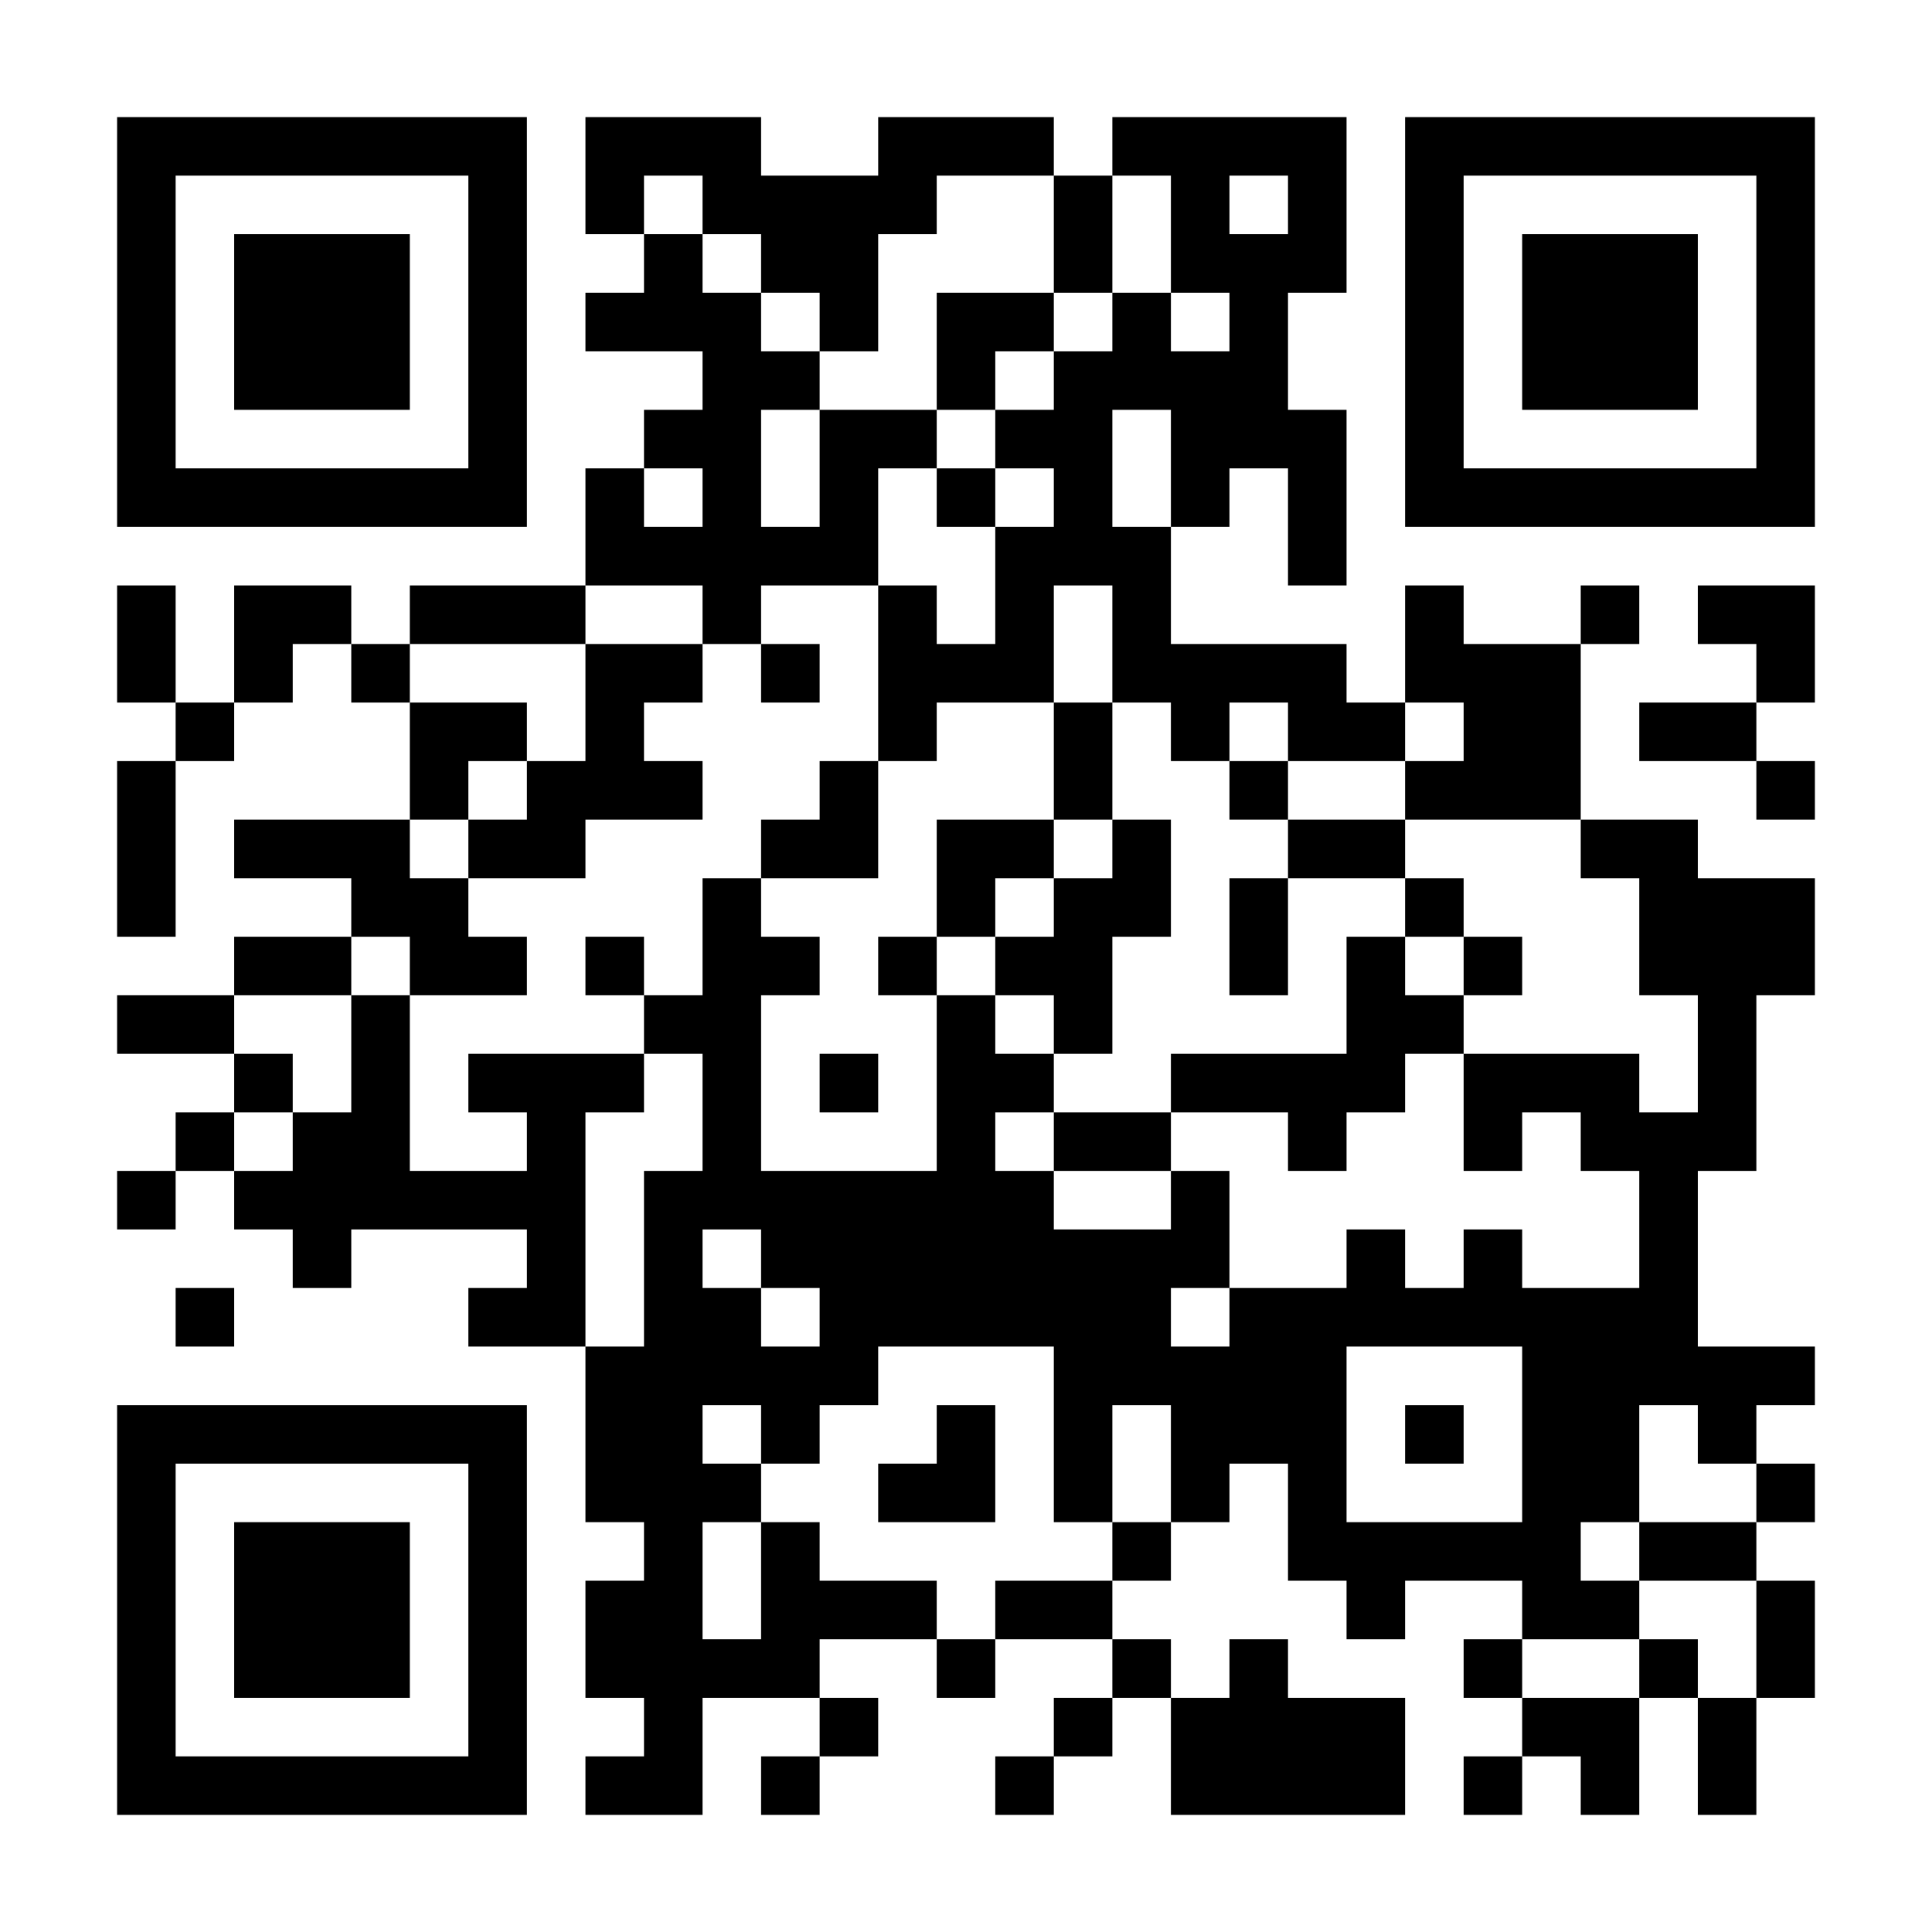
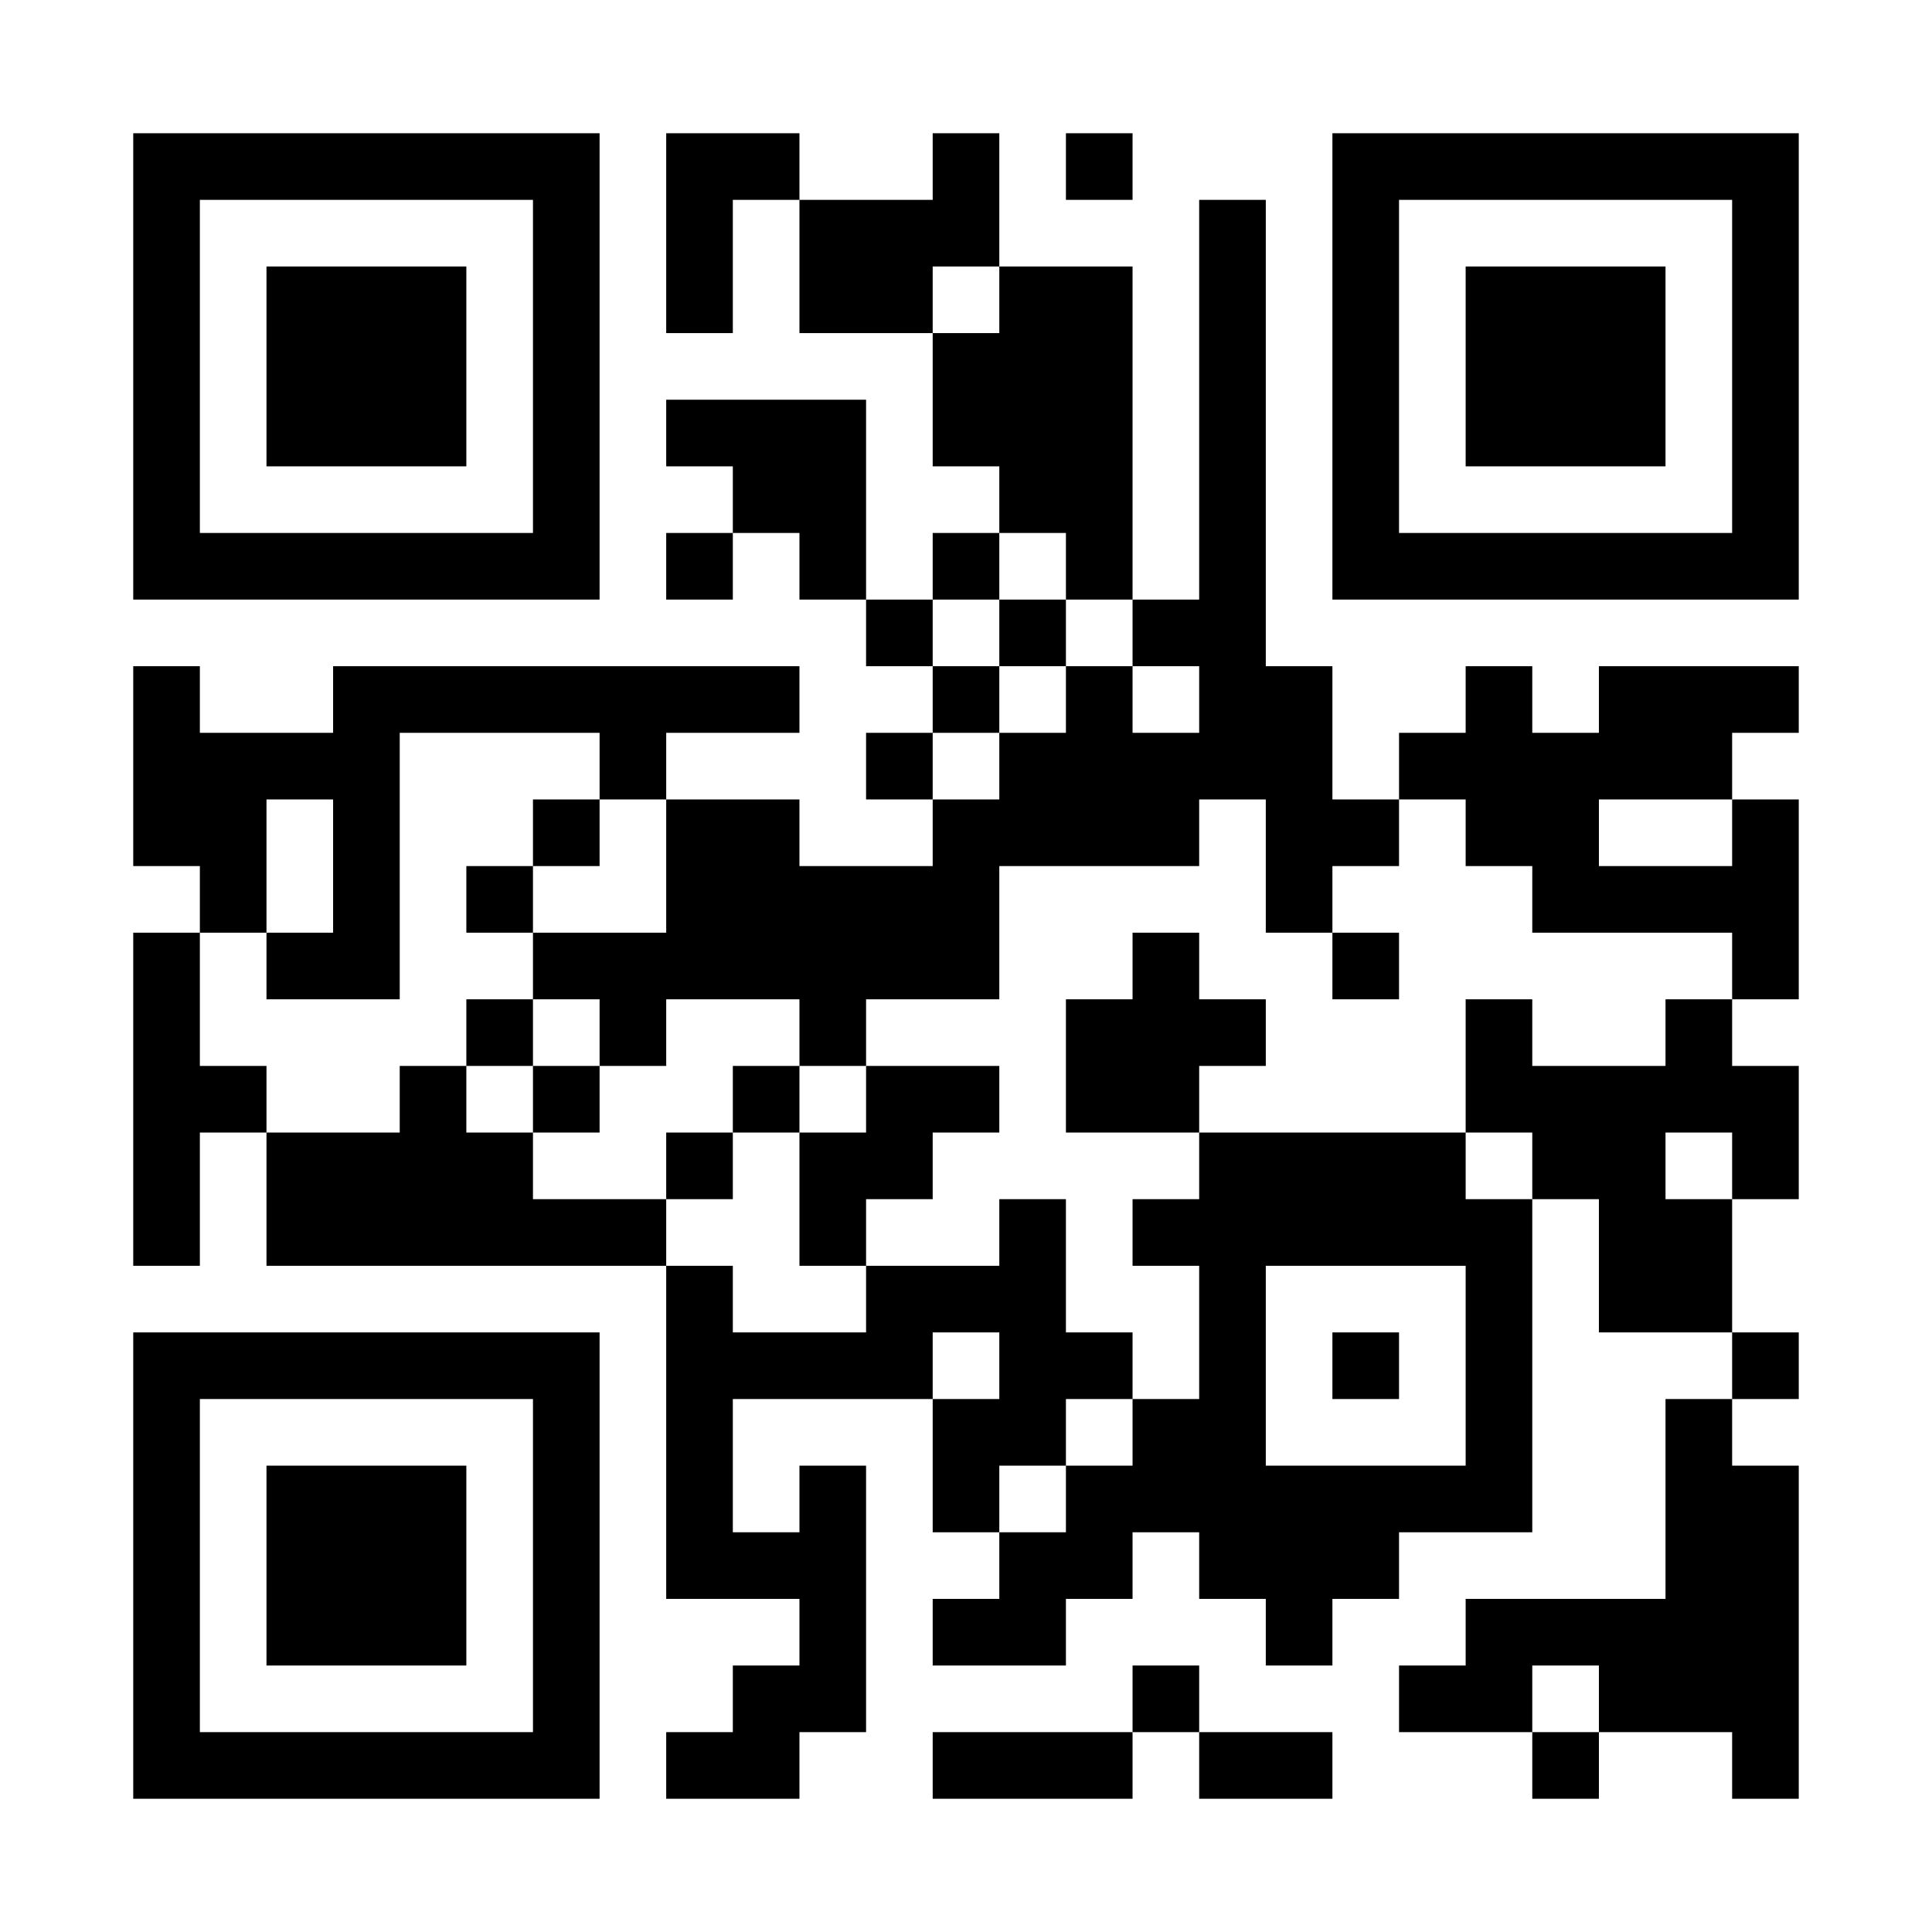
- <svg xmlns="http://www.w3.org/2000/svg" width="33mm" height="33mm" version="1.1" viewBox="0 0 33 33">
-   <path d="M2,2H3V3H2zM3,2H4V3H3zM4,2H5V3H4zM5,2H6V3H5zM6,2H7V3H6zM7,2H8V3H7zM8,2H9V3H8zM10,2H11V3H10zM11,2H12V3H11zM12,2H13V3H12zM15,2H16V3H15zM16,2H17V3H16zM17,2H18V3H17zM19,2H20V3H19zM20,2H21V3H20zM21,2H22V3H21zM22,2H23V3H22zM24,2H25V3H24zM25,2H26V3H25zM26,2H27V3H26zM27,2H28V3H27zM28,2H29V3H28zM29,2H30V3H29zM30,2H31V3H30zM2,3H3V4H2zM8,3H9V4H8zM10,3H11V4H10zM12,3H13V4H12zM13,3H14V4H13zM14,3H15V4H14zM15,3H16V4H15zM18,3H19V4H18zM20,3H21V4H20zM22,3H23V4H22zM24,3H25V4H24zM30,3H31V4H30zM2,4H3V5H2zM4,4H5V5H4zM5,4H6V5H5zM6,4H7V5H6zM8,4H9V5H8zM11,4H12V5H11zM13,4H14V5H13zM14,4H15V5H14zM18,4H19V5H18zM20,4H21V5H20zM21,4H22V5H21zM22,4H23V5H22zM24,4H25V5H24zM26,4H27V5H26zM27,4H28V5H27zM28,4H29V5H28zM30,4H31V5H30zM2,5H3V6H2zM4,5H5V6H4zM5,5H6V6H5zM6,5H7V6H6zM8,5H9V6H8zM10,5H11V6H10zM11,5H12V6H11zM12,5H13V6H12zM14,5H15V6H14zM16,5H17V6H16zM17,5H18V6H17zM19,5H20V6H19zM21,5H22V6H21zM24,5H25V6H24zM26,5H27V6H26zM27,5H28V6H27zM28,5H29V6H28zM30,5H31V6H30zM2,6H3V7H2zM4,6H5V7H4zM5,6H6V7H5zM6,6H7V7H6zM8,6H9V7H8zM12,6H13V7H12zM13,6H14V7H13zM16,6H17V7H16zM18,6H19V7H18zM19,6H20V7H19zM20,6H21V7H20zM21,6H22V7H21zM24,6H25V7H24zM26,6H27V7H26zM27,6H28V7H27zM28,6H29V7H28zM30,6H31V7H30zM2,7H3V8H2zM8,7H9V8H8zM11,7H12V8H11zM12,7H13V8H12zM14,7H15V8H14zM15,7H16V8H15zM17,7H18V8H17zM18,7H19V8H18zM20,7H21V8H20zM21,7H22V8H21zM22,7H23V8H22zM24,7H25V8H24zM30,7H31V8H30zM2,8H3V9H2zM3,8H4V9H3zM4,8H5V9H4zM5,8H6V9H5zM6,8H7V9H6zM7,8H8V9H7zM8,8H9V9H8zM10,8H11V9H10zM12,8H13V9H12zM14,8H15V9H14zM16,8H17V9H16zM18,8H19V9H18zM20,8H21V9H20zM22,8H23V9H22zM24,8H25V9H24zM25,8H26V9H25zM26,8H27V9H26zM27,8H28V9H27zM28,8H29V9H28zM29,8H30V9H29zM30,8H31V9H30zM10,9H11V10H10zM11,9H12V10H11zM12,9H13V10H12zM13,9H14V10H13zM14,9H15V10H14zM17,9H18V10H17zM18,9H19V10H18zM19,9H20V10H19zM22,9H23V10H22zM2,10H3V11H2zM4,10H5V11H4zM5,10H6V11H5zM7,10H8V11H7zM8,10H9V11H8zM9,10H10V11H9zM12,10H13V11H12zM15,10H16V11H15zM17,10H18V11H17zM19,10H20V11H19zM24,10H25V11H24zM27,10H28V11H27zM29,10H30V11H29zM30,10H31V11H30zM2,11H3V12H2zM4,11H5V12H4zM6,11H7V12H6zM10,11H11V12H10zM11,11H12V12H11zM13,11H14V12H13zM15,11H16V12H15zM16,11H17V12H16zM17,11H18V12H17zM19,11H20V12H19zM20,11H21V12H20zM21,11H22V12H21zM22,11H23V12H22zM24,11H25V12H24zM25,11H26V12H25zM26,11H27V12H26zM30,11H31V12H30zM3,12H4V13H3zM7,12H8V13H7zM8,12H9V13H8zM10,12H11V13H10zM15,12H16V13H15zM18,12H19V13H18zM20,12H21V13H20zM22,12H23V13H22zM23,12H24V13H23zM25,12H26V13H25zM26,12H27V13H26zM28,12H29V13H28zM29,12H30V13H29zM2,13H3V14H2zM7,13H8V14H7zM9,13H10V14H9zM10,13H11V14H10zM11,13H12V14H11zM14,13H15V14H14zM18,13H19V14H18zM21,13H22V14H21zM24,13H25V14H24zM25,13H26V14H25zM26,13H27V14H26zM30,13H31V14H30zM2,14H3V15H2zM4,14H5V15H4zM5,14H6V15H5zM6,14H7V15H6zM8,14H9V15H8zM9,14H10V15H9zM13,14H14V15H13zM14,14H15V15H14zM16,14H17V15H16zM17,14H18V15H17zM19,14H20V15H19zM22,14H23V15H22zM23,14H24V15H23zM27,14H28V15H27zM28,14H29V15H28zM2,15H3V16H2zM6,15H7V16H6zM7,15H8V16H7zM12,15H13V16H12zM16,15H17V16H16zM18,15H19V16H18zM19,15H20V16H19zM21,15H22V16H21zM24,15H25V16H24zM28,15H29V16H28zM29,15H30V16H29zM30,15H31V16H30zM4,16H5V17H4zM5,16H6V17H5zM7,16H8V17H7zM8,16H9V17H8zM10,16H11V17H10zM12,16H13V17H12zM13,16H14V17H13zM15,16H16V17H15zM17,16H18V17H17zM18,16H19V17H18zM21,16H22V17H21zM23,16H24V17H23zM25,16H26V17H25zM28,16H29V17H28zM29,16H30V17H29zM30,16H31V17H30zM2,17H3V18H2zM3,17H4V18H3zM6,17H7V18H6zM11,17H12V18H11zM12,17H13V18H12zM16,17H17V18H16zM18,17H19V18H18zM23,17H24V18H23zM24,17H25V18H24zM29,17H30V18H29zM4,18H5V19H4zM6,18H7V19H6zM8,18H9V19H8zM9,18H10V19H9zM10,18H11V19H10zM12,18H13V19H12zM14,18H15V19H14zM16,18H17V19H16zM17,18H18V19H17zM20,18H21V19H20zM21,18H22V19H21zM22,18H23V19H22zM23,18H24V19H23zM25,18H26V19H25zM26,18H27V19H26zM27,18H28V19H27zM29,18H30V19H29zM3,19H4V20H3zM5,19H6V20H5zM6,19H7V20H6zM9,19H10V20H9zM12,19H13V20H12zM16,19H17V20H16zM18,19H19V20H18zM19,19H20V20H19zM22,19H23V20H22zM25,19H26V20H25zM27,19H28V20H27zM28,19H29V20H28zM29,19H30V20H29zM2,20H3V21H2zM4,20H5V21H4zM5,20H6V21H5zM6,20H7V21H6zM7,20H8V21H7zM8,20H9V21H8zM9,20H10V21H9zM11,20H12V21H11zM12,20H13V21H12zM13,20H14V21H13zM14,20H15V21H14zM15,20H16V21H15zM16,20H17V21H16zM17,20H18V21H17zM20,20H21V21H20zM28,20H29V21H28zM5,21H6V22H5zM9,21H10V22H9zM11,21H12V22H11zM13,21H14V22H13zM14,21H15V22H14zM15,21H16V22H15zM16,21H17V22H16zM17,21H18V22H17zM18,21H19V22H18zM19,21H20V22H19zM20,21H21V22H20zM23,21H24V22H23zM25,21H26V22H25zM28,21H29V22H28zM3,22H4V23H3zM8,22H9V23H8zM9,22H10V23H9zM11,22H12V23H11zM12,22H13V23H12zM14,22H15V23H14zM15,22H16V23H15zM16,22H17V23H16zM17,22H18V23H17zM18,22H19V23H18zM19,22H20V23H19zM21,22H22V23H21zM22,22H23V23H22zM23,22H24V23H23zM24,22H25V23H24zM25,22H26V23H25zM26,22H27V23H26zM27,22H28V23H27zM28,22H29V23H28zM10,23H11V24H10zM11,23H12V24H11zM12,23H13V24H12zM13,23H14V24H13zM14,23H15V24H14zM18,23H19V24H18zM19,23H20V24H19zM20,23H21V24H20zM21,23H22V24H21zM22,23H23V24H22zM26,23H27V24H26zM27,23H28V24H27zM28,23H29V24H28zM29,23H30V24H29zM30,23H31V24H30zM2,24H3V25H2zM3,24H4V25H3zM4,24H5V25H4zM5,24H6V25H5zM6,24H7V25H6zM7,24H8V25H7zM8,24H9V25H8zM10,24H11V25H10zM11,24H12V25H11zM13,24H14V25H13zM16,24H17V25H16zM18,24H19V25H18zM20,24H21V25H20zM21,24H22V25H21zM22,24H23V25H22zM24,24H25V25H24zM26,24H27V25H26zM27,24H28V25H27zM29,24H30V25H29zM2,25H3V26H2zM8,25H9V26H8zM10,25H11V26H10zM11,25H12V26H11zM12,25H13V26H12zM15,25H16V26H15zM16,25H17V26H16zM18,25H19V26H18zM20,25H21V26H20zM22,25H23V26H22zM26,25H27V26H26zM27,25H28V26H27zM30,25H31V26H30zM2,26H3V27H2zM4,26H5V27H4zM5,26H6V27H5zM6,26H7V27H6zM8,26H9V27H8zM11,26H12V27H11zM13,26H14V27H13zM19,26H20V27H19zM22,26H23V27H22zM23,26H24V27H23zM24,26H25V27H24zM25,26H26V27H25zM26,26H27V27H26zM28,26H29V27H28zM29,26H30V27H29zM2,27H3V28H2zM4,27H5V28H4zM5,27H6V28H5zM6,27H7V28H6zM8,27H9V28H8zM10,27H11V28H10zM11,27H12V28H11zM13,27H14V28H13zM14,27H15V28H14zM15,27H16V28H15zM17,27H18V28H17zM18,27H19V28H18zM23,27H24V28H23zM26,27H27V28H26zM27,27H28V28H27zM30,27H31V28H30zM2,28H3V29H2zM4,28H5V29H4zM5,28H6V29H5zM6,28H7V29H6zM8,28H9V29H8zM10,28H11V29H10zM11,28H12V29H11zM12,28H13V29H12zM13,28H14V29H13zM16,28H17V29H16zM19,28H20V29H19zM21,28H22V29H21zM25,28H26V29H25zM28,28H29V29H28zM30,28H31V29H30zM2,29H3V30H2zM8,29H9V30H8zM11,29H12V30H11zM14,29H15V30H14zM18,29H19V30H18zM20,29H21V30H20zM21,29H22V30H21zM22,29H23V30H22zM23,29H24V30H23zM26,29H27V30H26zM27,29H28V30H27zM29,29H30V30H29zM2,30H3V31H2zM3,30H4V31H3zM4,30H5V31H4zM5,30H6V31H5zM6,30H7V31H6zM7,30H8V31H7zM8,30H9V31H8zM10,30H11V31H10zM11,30H12V31H11zM13,30H14V31H13zM17,30H18V31H17zM20,30H21V31H20zM21,30H22V31H21zM22,30H23V31H22zM23,30H24V31H23zM25,30H26V31H25zM27,30H28V31H27zM29,30H30V31H29z" id="qr-path" fill="#000000" fill-opacity="1" fill-rule="nonzero" stroke="none" />
+ <svg xmlns="http://www.w3.org/2000/svg" width="29mm" height="29mm" version="1.1" viewBox="0 0 29 29">
+   <path d="M2,2H3V3H2zM3,2H4V3H3zM4,2H5V3H4zM5,2H6V3H5zM6,2H7V3H6zM7,2H8V3H7zM8,2H9V3H8zM10,2H11V3H10zM11,2H12V3H11zM14,2H15V3H14zM16,2H17V3H16zM20,2H21V3H20zM21,2H22V3H21zM22,2H23V3H22zM23,2H24V3H23zM24,2H25V3H24zM25,2H26V3H25zM26,2H27V3H26zM2,3H3V4H2zM8,3H9V4H8zM10,3H11V4H10zM12,3H13V4H12zM13,3H14V4H13zM14,3H15V4H14zM18,3H19V4H18zM20,3H21V4H20zM26,3H27V4H26zM2,4H3V5H2zM4,4H5V5H4zM5,4H6V5H5zM6,4H7V5H6zM8,4H9V5H8zM10,4H11V5H10zM12,4H13V5H12zM13,4H14V5H13zM15,4H16V5H15zM16,4H17V5H16zM18,4H19V5H18zM20,4H21V5H20zM22,4H23V5H22zM23,4H24V5H23zM24,4H25V5H24zM26,4H27V5H26zM2,5H3V6H2zM4,5H5V6H4zM5,5H6V6H5zM6,5H7V6H6zM8,5H9V6H8zM14,5H15V6H14zM15,5H16V6H15zM16,5H17V6H16zM18,5H19V6H18zM20,5H21V6H20zM22,5H23V6H22zM23,5H24V6H23zM24,5H25V6H24zM26,5H27V6H26zM2,6H3V7H2zM4,6H5V7H4zM5,6H6V7H5zM6,6H7V7H6zM8,6H9V7H8zM10,6H11V7H10zM11,6H12V7H11zM12,6H13V7H12zM14,6H15V7H14zM15,6H16V7H15zM16,6H17V7H16zM18,6H19V7H18zM20,6H21V7H20zM22,6H23V7H22zM23,6H24V7H23zM24,6H25V7H24zM26,6H27V7H26zM2,7H3V8H2zM8,7H9V8H8zM11,7H12V8H11zM12,7H13V8H12zM15,7H16V8H15zM16,7H17V8H16zM18,7H19V8H18zM20,7H21V8H20zM26,7H27V8H26zM2,8H3V9H2zM3,8H4V9H3zM4,8H5V9H4zM5,8H6V9H5zM6,8H7V9H6zM7,8H8V9H7zM8,8H9V9H8zM10,8H11V9H10zM12,8H13V9H12zM14,8H15V9H14zM16,8H17V9H16zM18,8H19V9H18zM20,8H21V9H20zM21,8H22V9H21zM22,8H23V9H22zM23,8H24V9H23zM24,8H25V9H24zM25,8H26V9H25zM26,8H27V9H26zM13,9H14V10H13zM15,9H16V10H15zM17,9H18V10H17zM18,9H19V10H18zM2,10H3V11H2zM5,10H6V11H5zM6,10H7V11H6zM7,10H8V11H7zM8,10H9V11H8zM9,10H10V11H9zM10,10H11V11H10zM11,10H12V11H11zM14,10H15V11H14zM16,10H17V11H16zM18,10H19V11H18zM19,10H20V11H19zM22,10H23V11H22zM24,10H25V11H24zM25,10H26V11H25zM26,10H27V11H26zM2,11H3V12H2zM3,11H4V12H3zM4,11H5V12H4zM5,11H6V12H5zM9,11H10V12H9zM13,11H14V12H13zM15,11H16V12H15zM16,11H17V12H16zM17,11H18V12H17zM18,11H19V12H18zM19,11H20V12H19zM21,11H22V12H21zM22,11H23V12H22zM23,11H24V12H23zM24,11H25V12H24zM25,11H26V12H25zM2,12H3V13H2zM3,12H4V13H3zM5,12H6V13H5zM8,12H9V13H8zM10,12H11V13H10zM11,12H12V13H11zM14,12H15V13H14zM15,12H16V13H15zM16,12H17V13H16zM17,12H18V13H17zM19,12H20V13H19zM20,12H21V13H20zM22,12H23V13H22zM23,12H24V13H23zM26,12H27V13H26zM3,13H4V14H3zM5,13H6V14H5zM7,13H8V14H7zM10,13H11V14H10zM11,13H12V14H11zM12,13H13V14H12zM13,13H14V14H13zM14,13H15V14H14zM19,13H20V14H19zM23,13H24V14H23zM24,13H25V14H24zM25,13H26V14H25zM26,13H27V14H26zM2,14H3V15H2zM4,14H5V15H4zM5,14H6V15H5zM8,14H9V15H8zM9,14H10V15H9zM10,14H11V15H10zM11,14H12V15H11zM12,14H13V15H12zM13,14H14V15H13zM14,14H15V15H14zM17,14H18V15H17zM20,14H21V15H20zM26,14H27V15H26zM2,15H3V16H2zM7,15H8V16H7zM9,15H10V16H9zM12,15H13V16H12zM16,15H17V16H16zM17,15H18V16H17zM18,15H19V16H18zM22,15H23V16H22zM25,15H26V16H25zM2,16H3V17H2zM3,16H4V17H3zM6,16H7V17H6zM8,16H9V17H8zM11,16H12V17H11zM13,16H14V17H13zM14,16H15V17H14zM16,16H17V17H16zM17,16H18V17H17zM22,16H23V17H22zM23,16H24V17H23zM24,16H25V17H24zM25,16H26V17H25zM26,16H27V17H26zM2,17H3V18H2zM4,17H5V18H4zM5,17H6V18H5zM6,17H7V18H6zM7,17H8V18H7zM10,17H11V18H10zM12,17H13V18H12zM13,17H14V18H13zM18,17H19V18H18zM19,17H20V18H19zM20,17H21V18H20zM21,17H22V18H21zM23,17H24V18H23zM24,17H25V18H24zM26,17H27V18H26zM2,18H3V19H2zM4,18H5V19H4zM5,18H6V19H5zM6,18H7V19H6zM7,18H8V19H7zM8,18H9V19H8zM9,18H10V19H9zM12,18H13V19H12zM15,18H16V19H15zM17,18H18V19H17zM18,18H19V19H18zM19,18H20V19H19zM20,18H21V19H20zM21,18H22V19H21zM22,18H23V19H22zM24,18H25V19H24zM25,18H26V19H25zM10,19H11V20H10zM13,19H14V20H13zM14,19H15V20H14zM15,19H16V20H15zM18,19H19V20H18zM22,19H23V20H22zM24,19H25V20H24zM25,19H26V20H25zM2,20H3V21H2zM3,20H4V21H3zM4,20H5V21H4zM5,20H6V21H5zM6,20H7V21H6zM7,20H8V21H7zM8,20H9V21H8zM10,20H11V21H10zM11,20H12V21H11zM12,20H13V21H12zM13,20H14V21H13zM15,20H16V21H15zM16,20H17V21H16zM18,20H19V21H18zM20,20H21V21H20zM22,20H23V21H22zM26,20H27V21H26zM2,21H3V22H2zM8,21H9V22H8zM10,21H11V22H10zM14,21H15V22H14zM15,21H16V22H15zM17,21H18V22H17zM18,21H19V22H18zM22,21H23V22H22zM25,21H26V22H25zM2,22H3V23H2zM4,22H5V23H4zM5,22H6V23H5zM6,22H7V23H6zM8,22H9V23H8zM10,22H11V23H10zM12,22H13V23H12zM14,22H15V23H14zM16,22H17V23H16zM17,22H18V23H17zM18,22H19V23H18zM19,22H20V23H19zM20,22H21V23H20zM21,22H22V23H21zM22,22H23V23H22zM25,22H26V23H25zM26,22H27V23H26zM2,23H3V24H2zM4,23H5V24H4zM5,23H6V24H5zM6,23H7V24H6zM8,23H9V24H8zM10,23H11V24H10zM11,23H12V24H11zM12,23H13V24H12zM15,23H16V24H15zM16,23H17V24H16zM18,23H19V24H18zM19,23H20V24H19zM20,23H21V24H20zM25,23H26V24H25zM26,23H27V24H26zM2,24H3V25H2zM4,24H5V25H4zM5,24H6V25H5zM6,24H7V25H6zM8,24H9V25H8zM12,24H13V25H12zM14,24H15V25H14zM15,24H16V25H15zM19,24H20V25H19zM22,24H23V25H22zM23,24H24V25H23zM24,24H25V25H24zM25,24H26V25H25zM26,24H27V25H26zM2,25H3V26H2zM8,25H9V26H8zM11,25H12V26H11zM12,25H13V26H12zM17,25H18V26H17zM21,25H22V26H21zM22,25H23V26H22zM24,25H25V26H24zM25,25H26V26H25zM26,25H27V26H26zM2,26H3V27H2zM3,26H4V27H3zM4,26H5V27H4zM5,26H6V27H5zM6,26H7V27H6zM7,26H8V27H7zM8,26H9V27H8zM10,26H11V27H10zM11,26H12V27H11zM14,26H15V27H14zM15,26H16V27H15zM16,26H17V27H16zM18,26H19V27H18zM19,26H20V27H19zM23,26H24V27H23zM26,26H27V27H26z" id="qr-path" fill="#000000" fill-opacity="1" fill-rule="nonzero" stroke="none" />
</svg>
